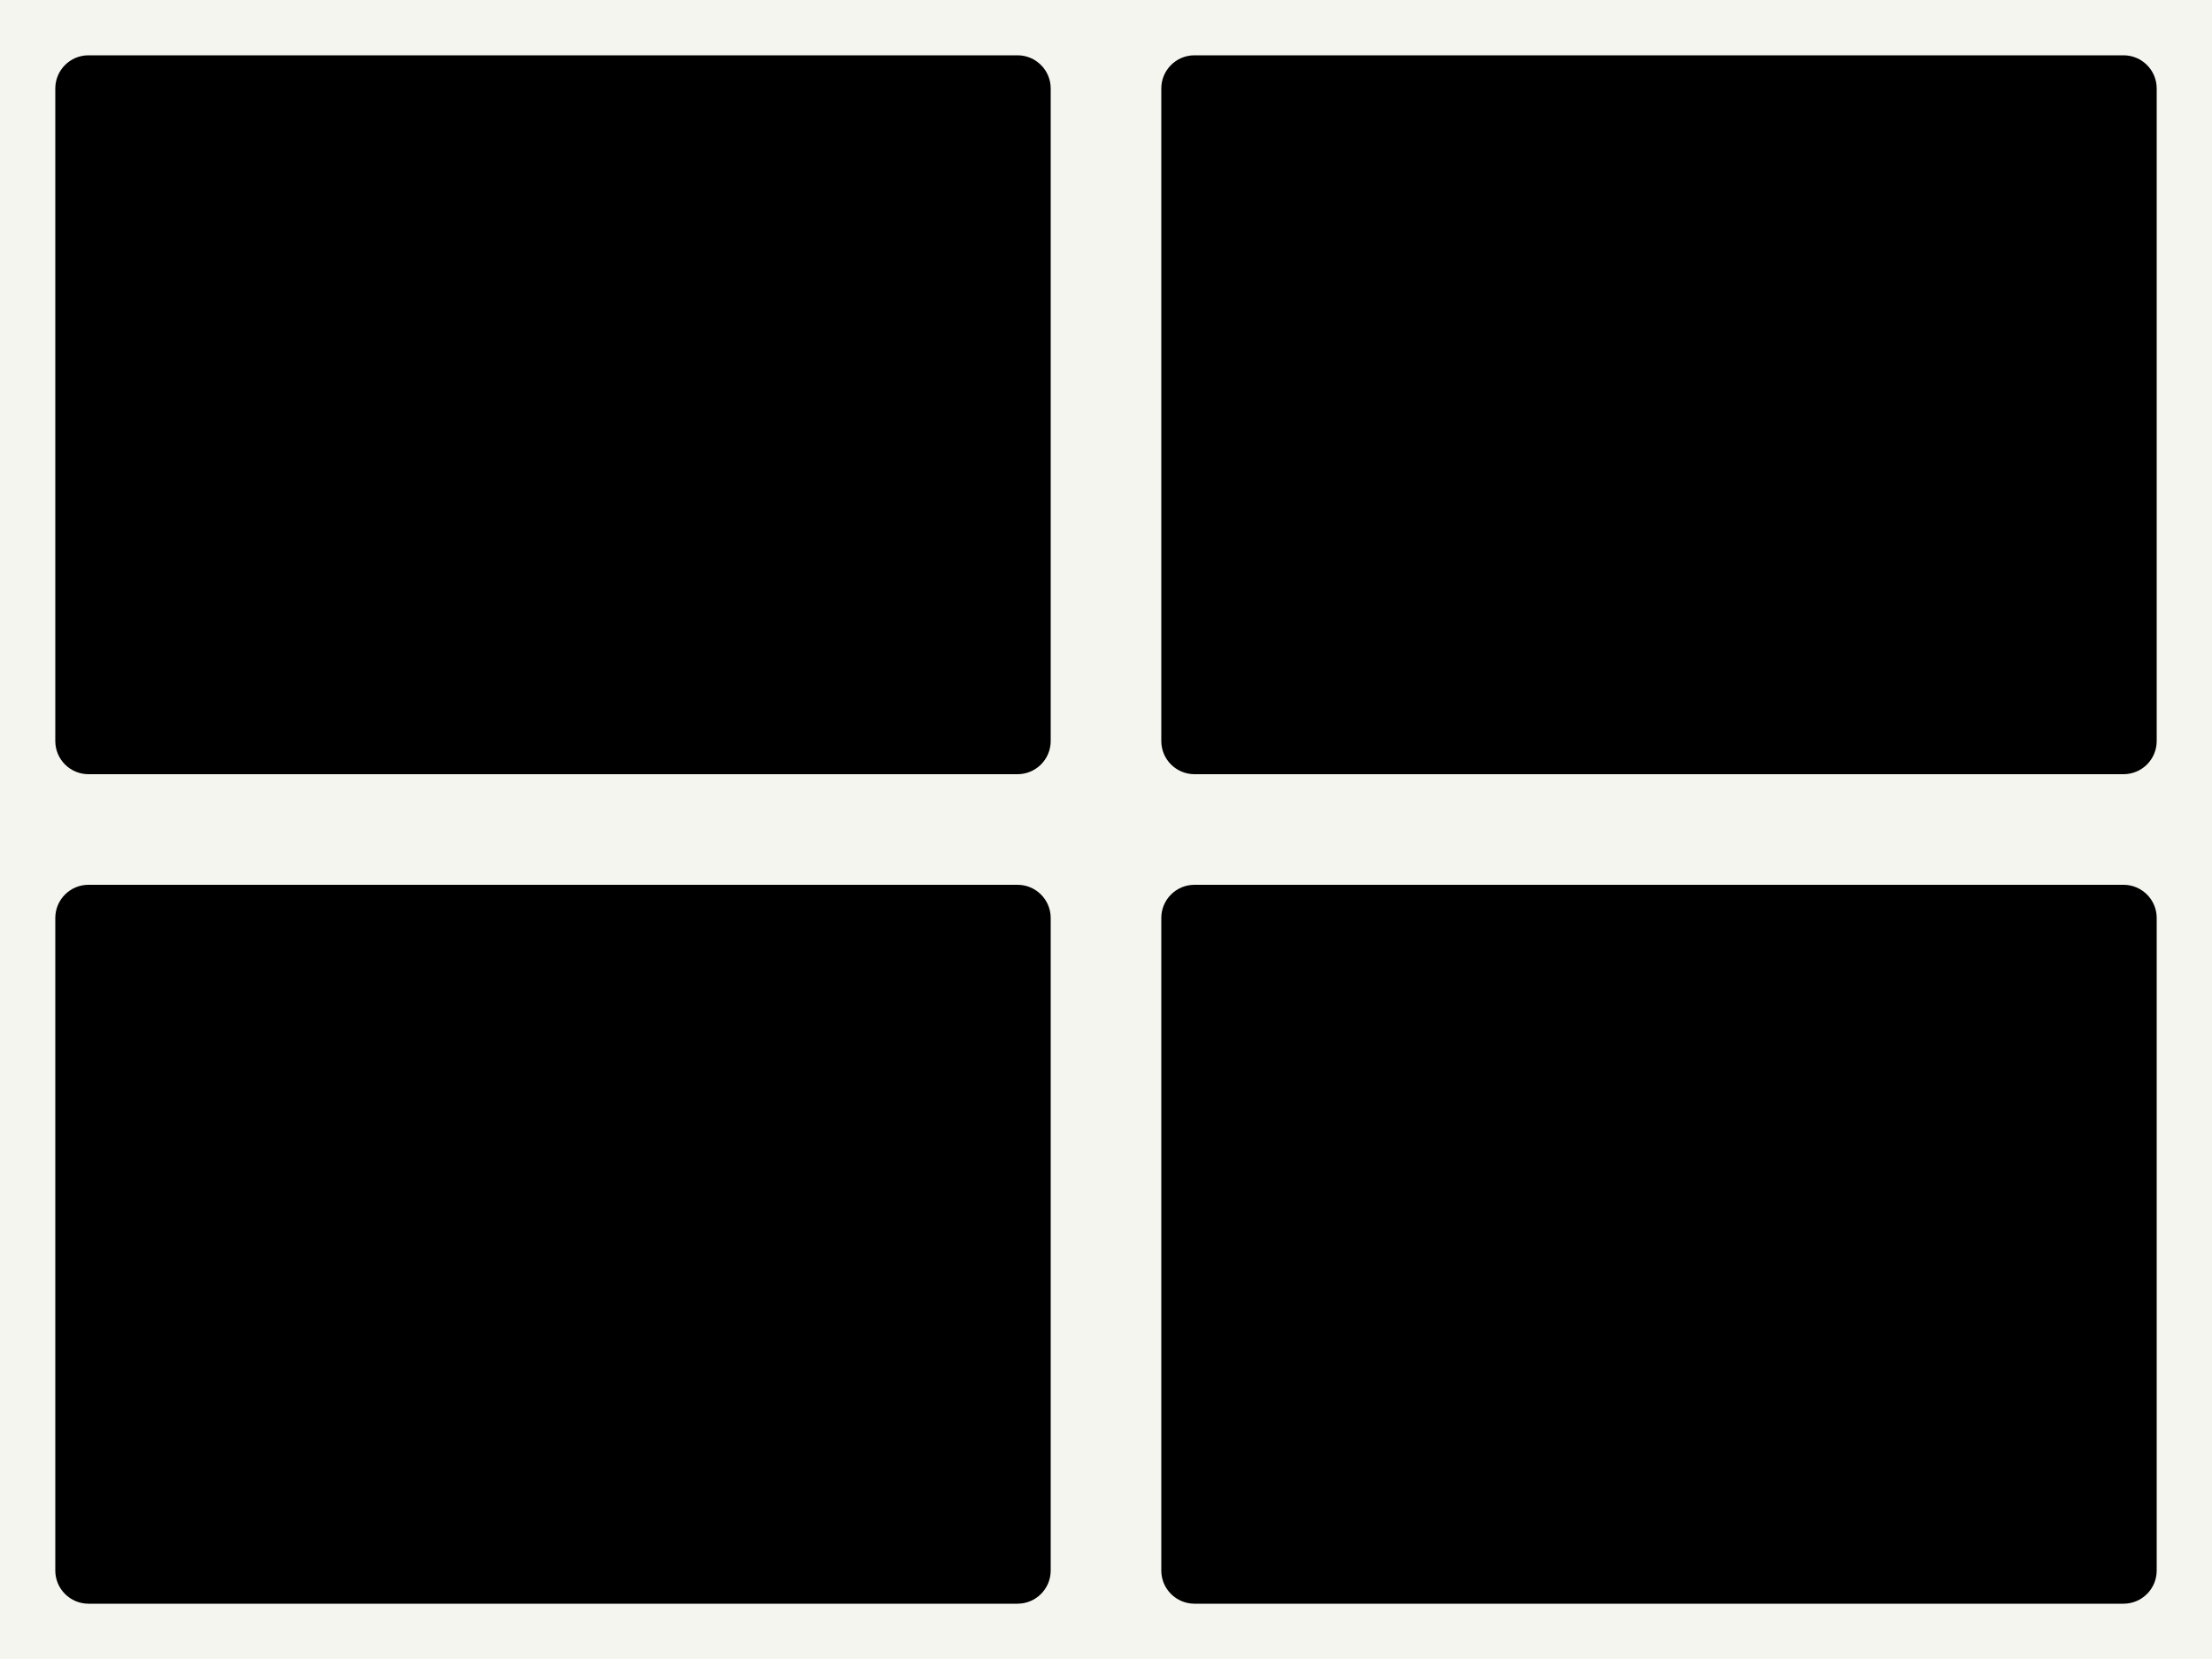
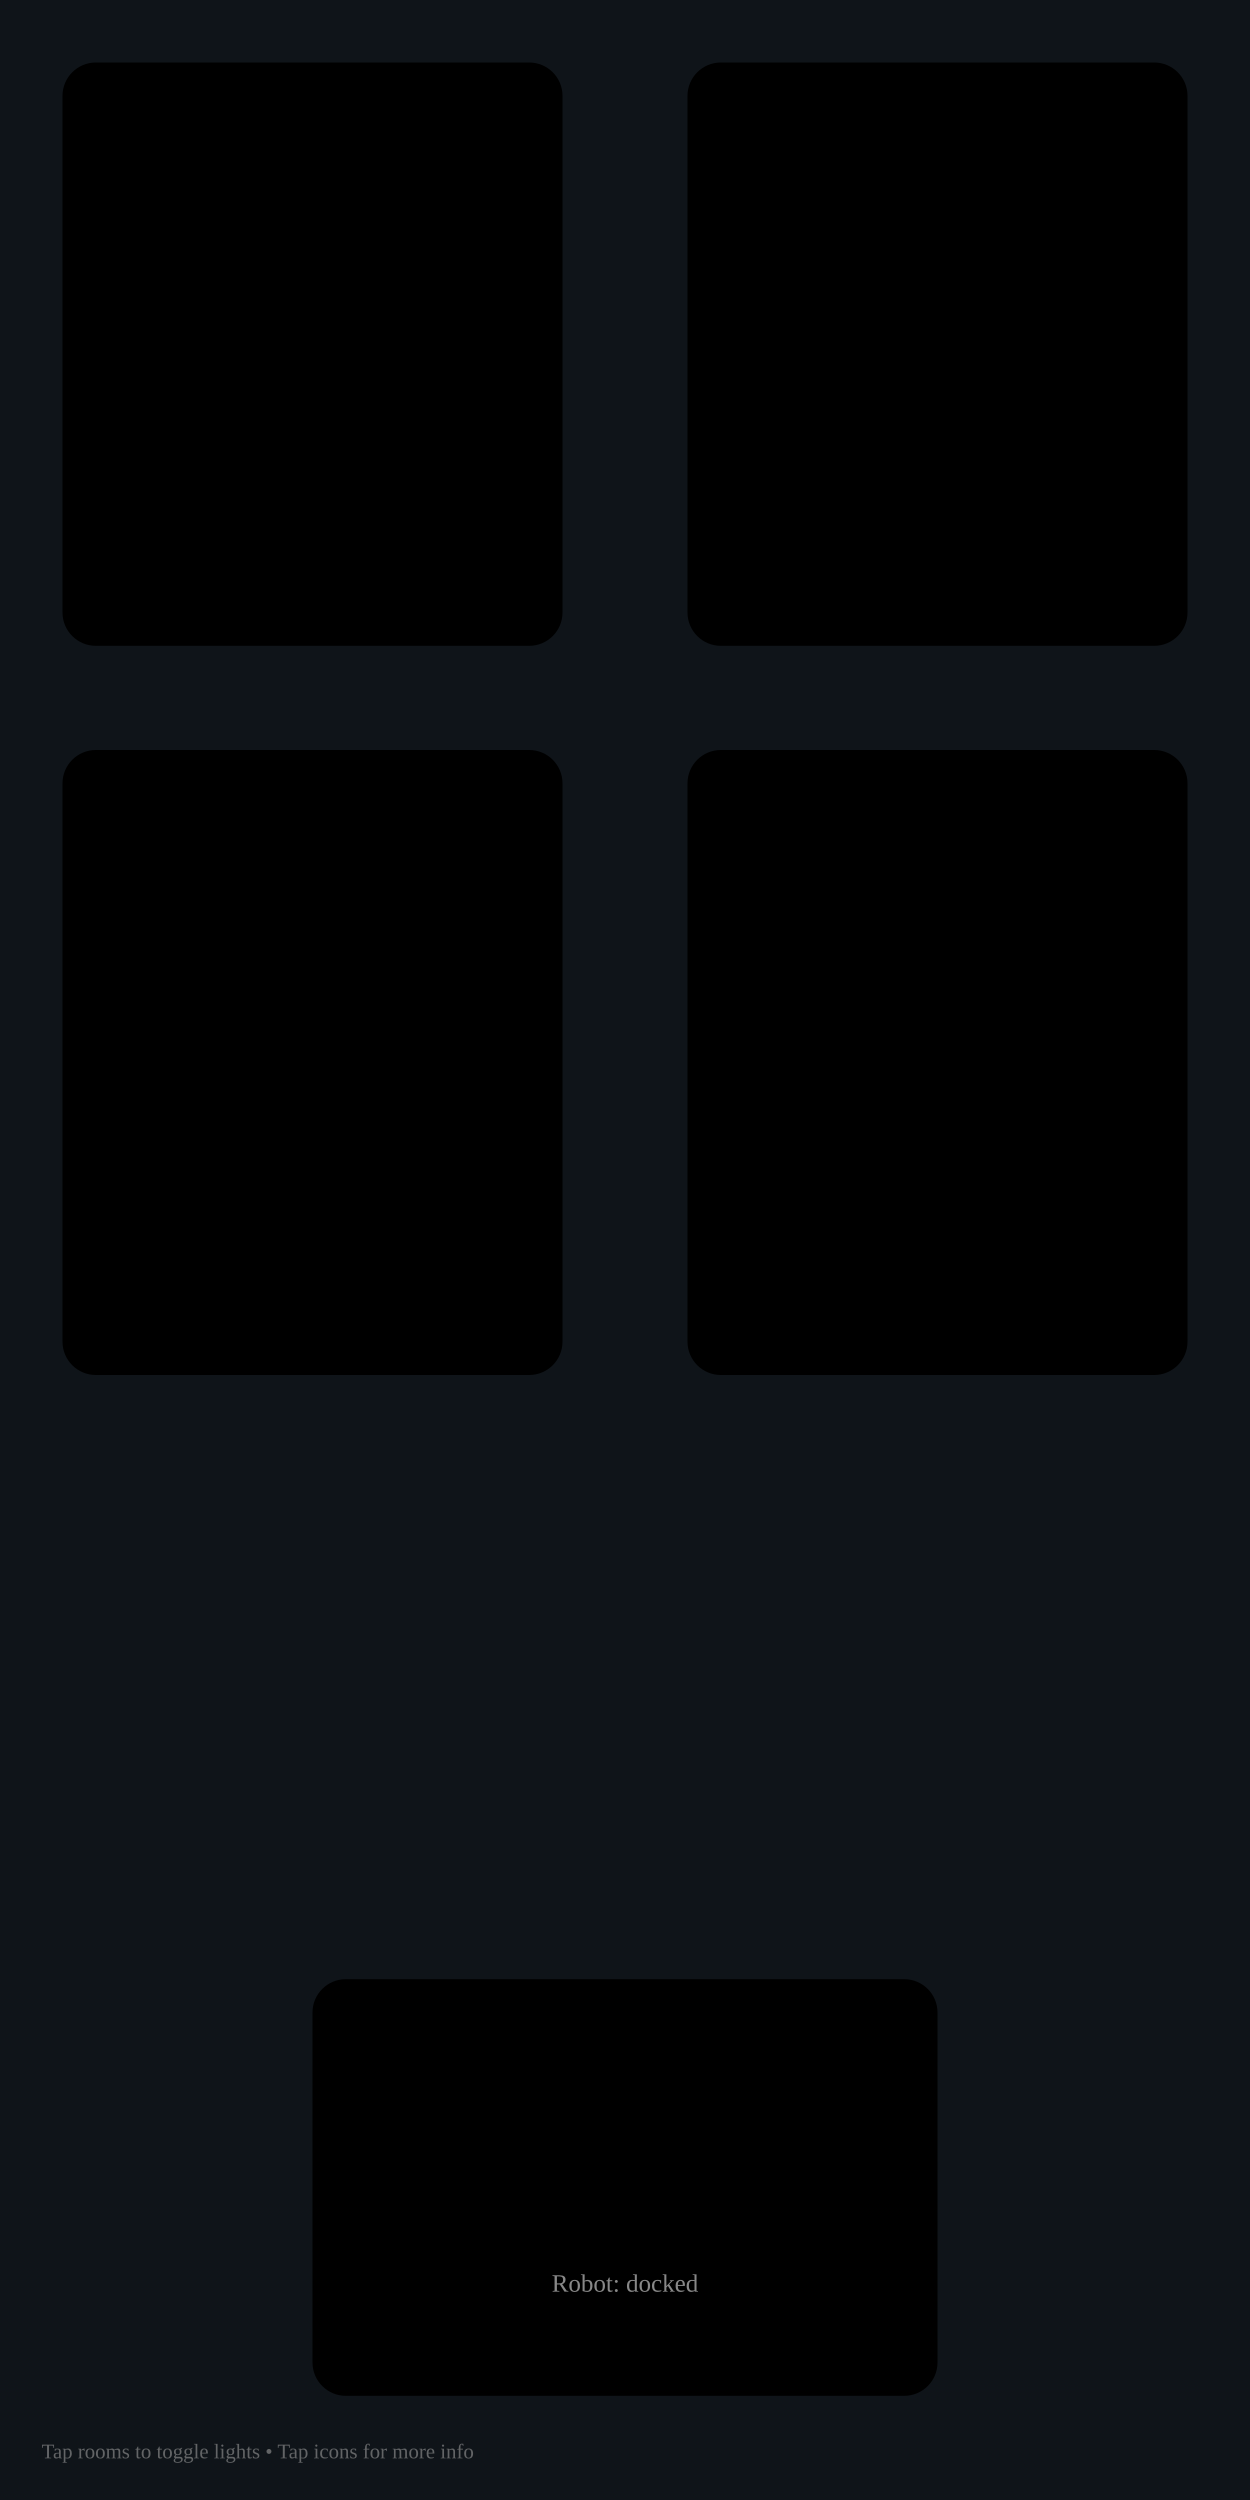
- <svg xmlns="http://www.w3.org/2000/svg" viewBox="0 0 800 600" width="800" height="600" id="floorplan">
+ <svg xmlns="http://www.w3.org/2000/svg" viewBox="0 0 600 1200" width="600" height="1200" id="floorplan" role="img" aria-label="Apartment floorplan with smart home devices">
  <defs>
    <style>
      /* Inline styles are intentionally minimal. See apartment_floorplan.css */
+       /* Dynamic classes and animations are managed by CSS file */
    </style>
  </defs>
-   <rect id="background" x="0" y="0" width="800" height="600" fill="#f5f5f0" />
+   <rect id="background" x="0" y="0" width="600" height="1200" fill="#0f1419" />
+   <g id="room-corridor">
+     <rect id="corridor-floor" x="150" y="950" width="300" height="200" rx="16" ry="16" />
+     <circle id="entrance-marker" cx="300" cy="1050" r="30" fill="none" stroke-width="2" />
+     <text id="corridor-label" x="300" y="980" text-anchor="middle" font-size="14" font-weight="500">Entry</text>
+   </g>
  <g id="room-kitchen">
-     <rect id="kitchen-floor" x="20" y="20" width="360" height="260" rx="12" ry="12" />
-     <text id="kitchen-label" x="200" y="155" text-anchor="middle" dominant-baseline="middle">Kitchen</text>
+     <rect id="kitchen-floor" x="30" y="30" width="240" height="280" rx="16" ry="16" />
+     <rect id="room_kitchen_light" x="30" y="30" width="240" height="280" rx="16" ry="16" opacity="0" class="room-light-overlay" />
+     <text id="kitchen-label" x="150" y="180" text-anchor="middle" dominant-baseline="middle" font-size="16" font-weight="600">Kitchen</text>
  </g>
  <g id="room-bathroom">
-     <rect id="bathroom-floor" x="20" y="320" width="360" height="260" rx="12" ry="12" />
-     <text id="bathroom-label" x="200" y="455" text-anchor="middle" dominant-baseline="middle">Bathroom</text>
+     <rect id="bathroom-floor" x="30" y="360" width="240" height="300" rx="16" ry="16" />
+     <text id="bathroom-label" x="150" y="510" text-anchor="middle" dominant-baseline="middle" font-size="16" font-weight="600">Bathroom</text>
  </g>
  <g id="room-bedroom">
-     <rect id="bedroom-floor" x="420" y="20" width="360" height="260" rx="12" ry="12" />
-     <text id="bedroom-label" x="600" y="155" text-anchor="middle" dominant-baseline="middle">Bedroom</text>
+     <rect id="bedroom-floor" x="330" y="30" width="240" height="280" rx="16" ry="16" />
+     <rect id="room_bedroom_light" x="330" y="30" width="240" height="280" rx="16" ry="16" opacity="0" class="room-light-overlay" />
+     <text id="bedroom-label" x="450" y="180" text-anchor="middle" dominant-baseline="middle" font-size="16" font-weight="600">Bedroom</text>
  </g>
  <g id="room-living-room">
-     <rect id="living-room-floor" x="420" y="320" width="360" height="260" rx="12" ry="12" />
-     <text id="living-room-label" x="600" y="455" text-anchor="middle" dominant-baseline="middle">Living Room</text>
+     <rect id="living-room-floor" x="330" y="360" width="240" height="300" rx="16" ry="16" />
+     <rect id="room_living_light" x="330" y="360" width="240" height="300" rx="16" ry="16" opacity="0" class="room-light-overlay" />
+     <text id="living-room-label" x="450" y="510" text-anchor="middle" dominant-baseline="middle" font-size="16" font-weight="600">Living Room</text>
+   </g>
+   <g id="corridor-lights">
+     <rect id="room_corridor_light" x="150" y="950" width="300" height="200" rx="16" ry="16" opacity="0" class="room-light-overlay" />
+   </g>
+   <g id="roborock-zone">
+     <circle id="robot-position" cx="150" cy="1000" r="20" opacity="0" class="robot-indicator" />
+     <text id="robot-status" x="300" y="1100" text-anchor="middle" font-size="12" fill="#888888">Robot: docked</text>
+   </g>
+   <g id="legend" opacity="0.6">
+     <text x="20" y="1180" font-size="10" fill="#999999">Tap rooms to toggle lights • Tap icons for more info</text>
  </g>
</svg>
